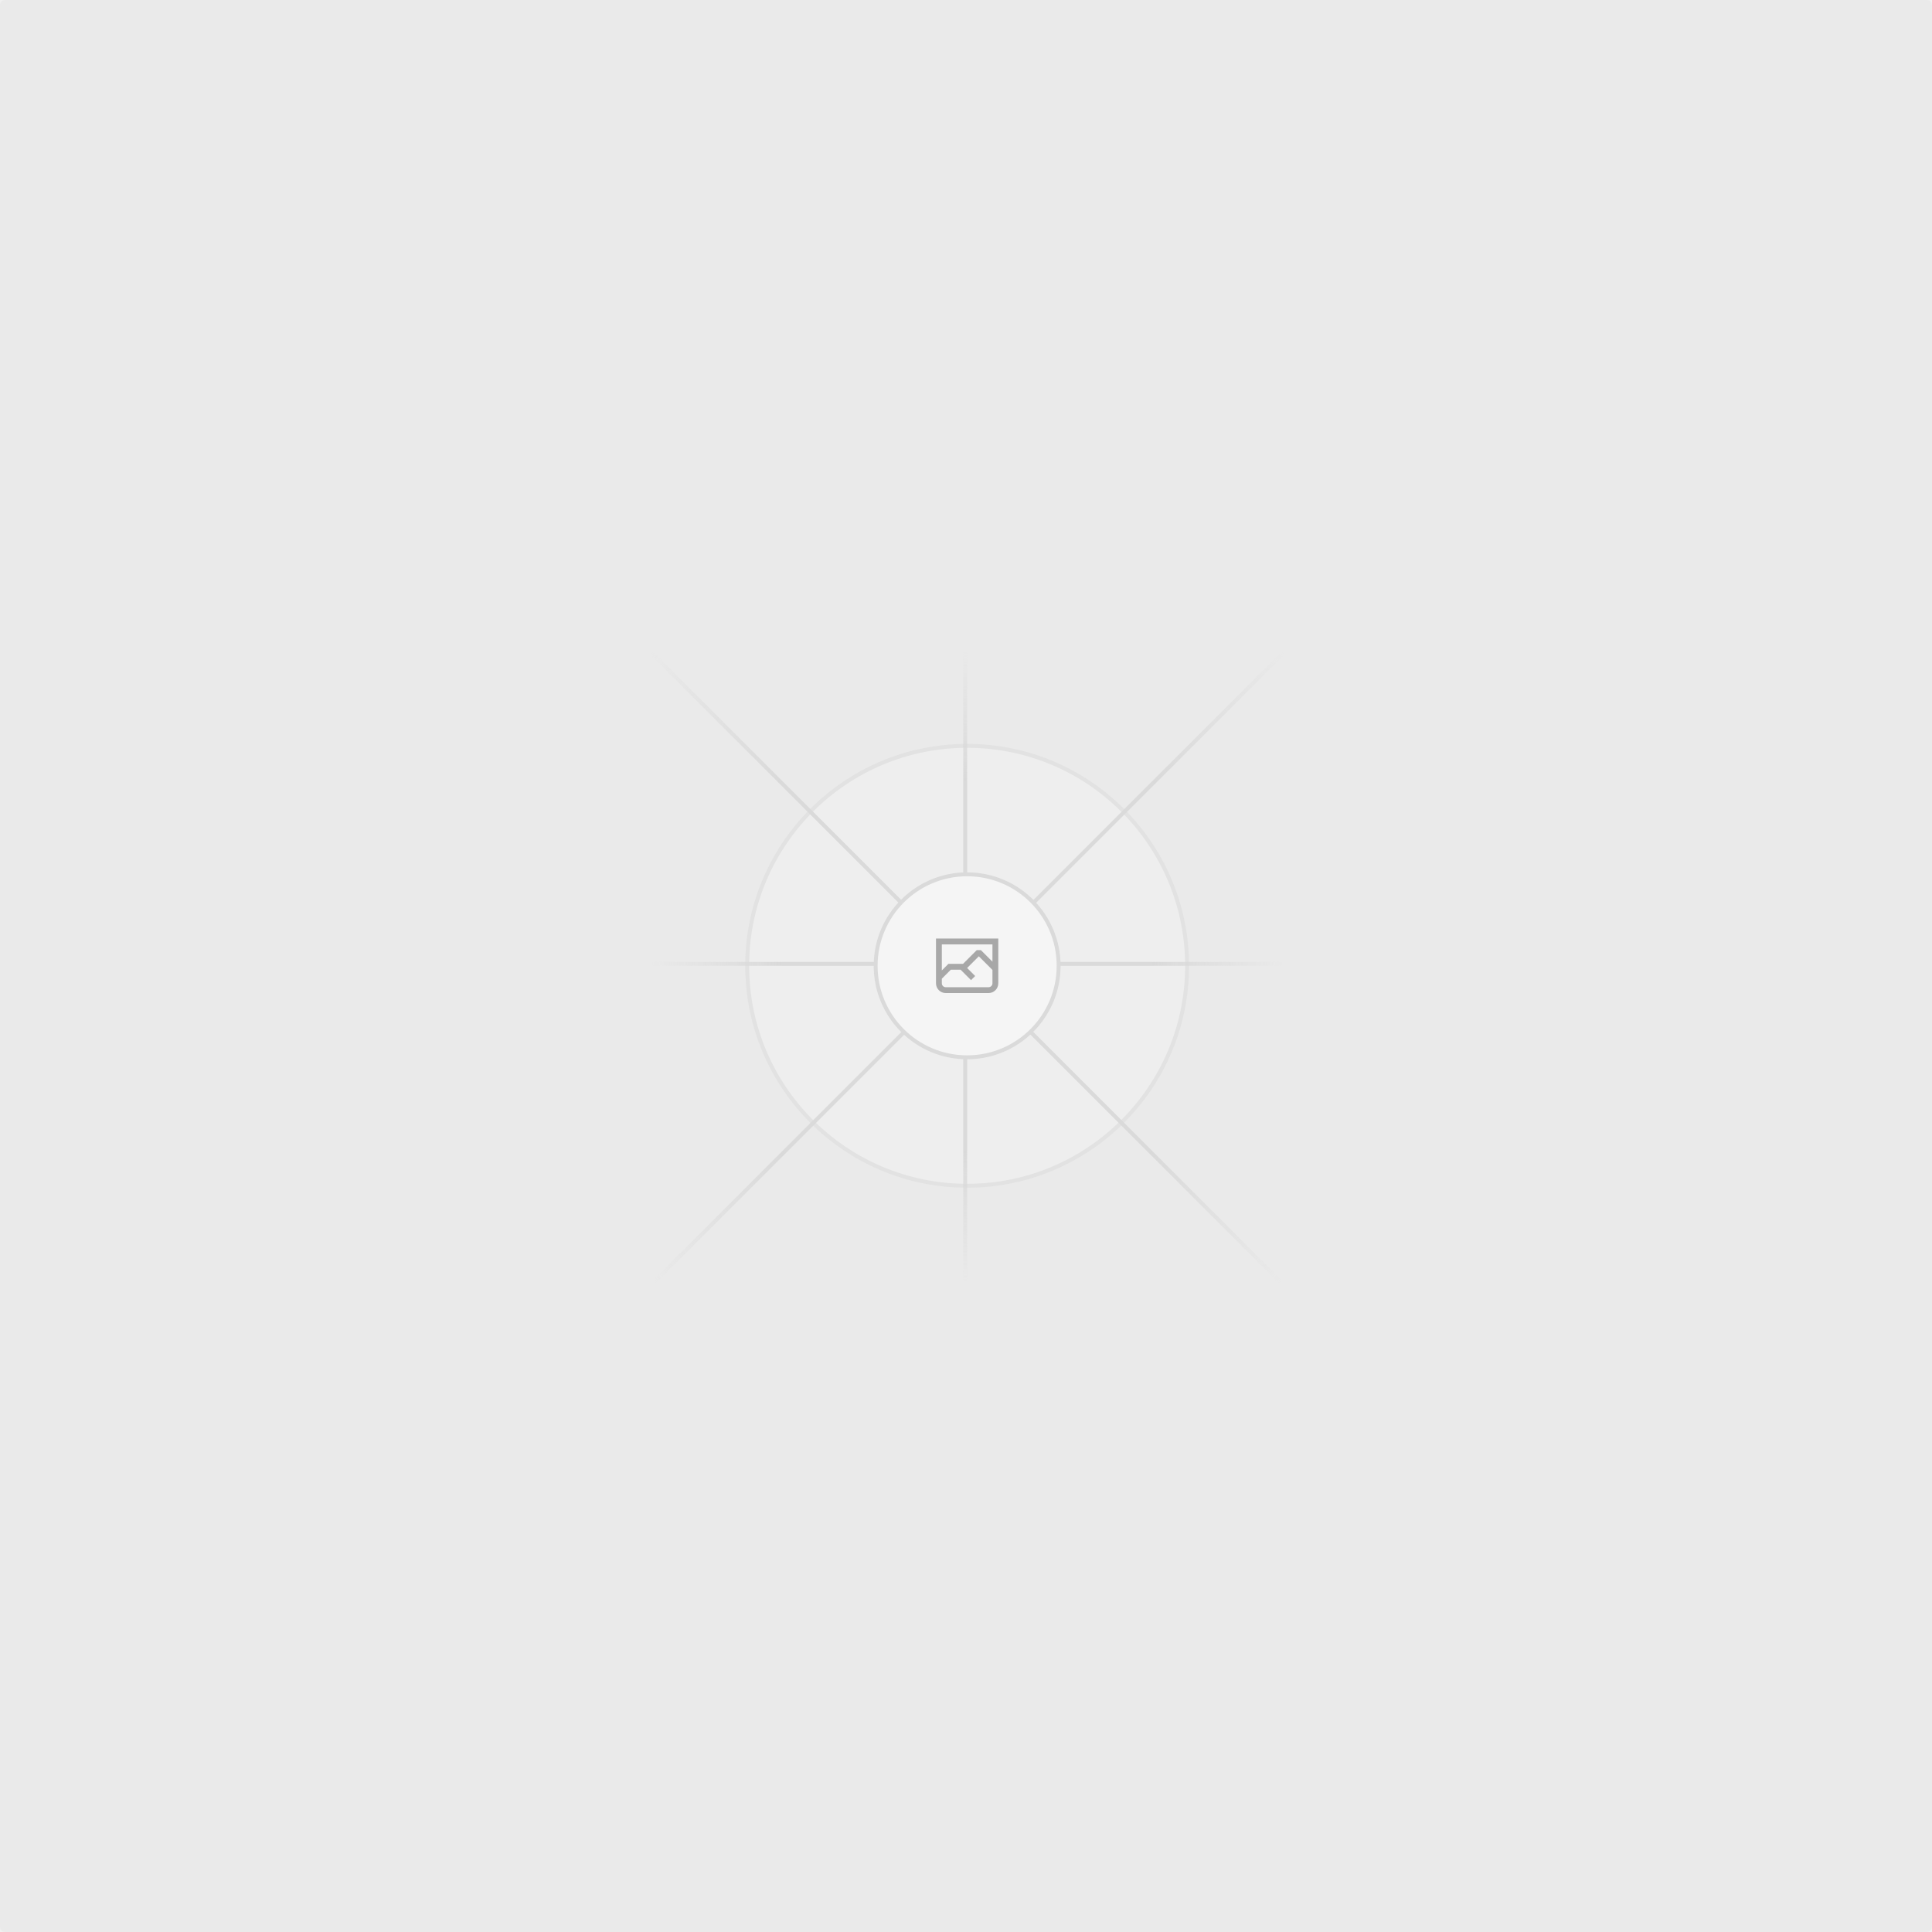
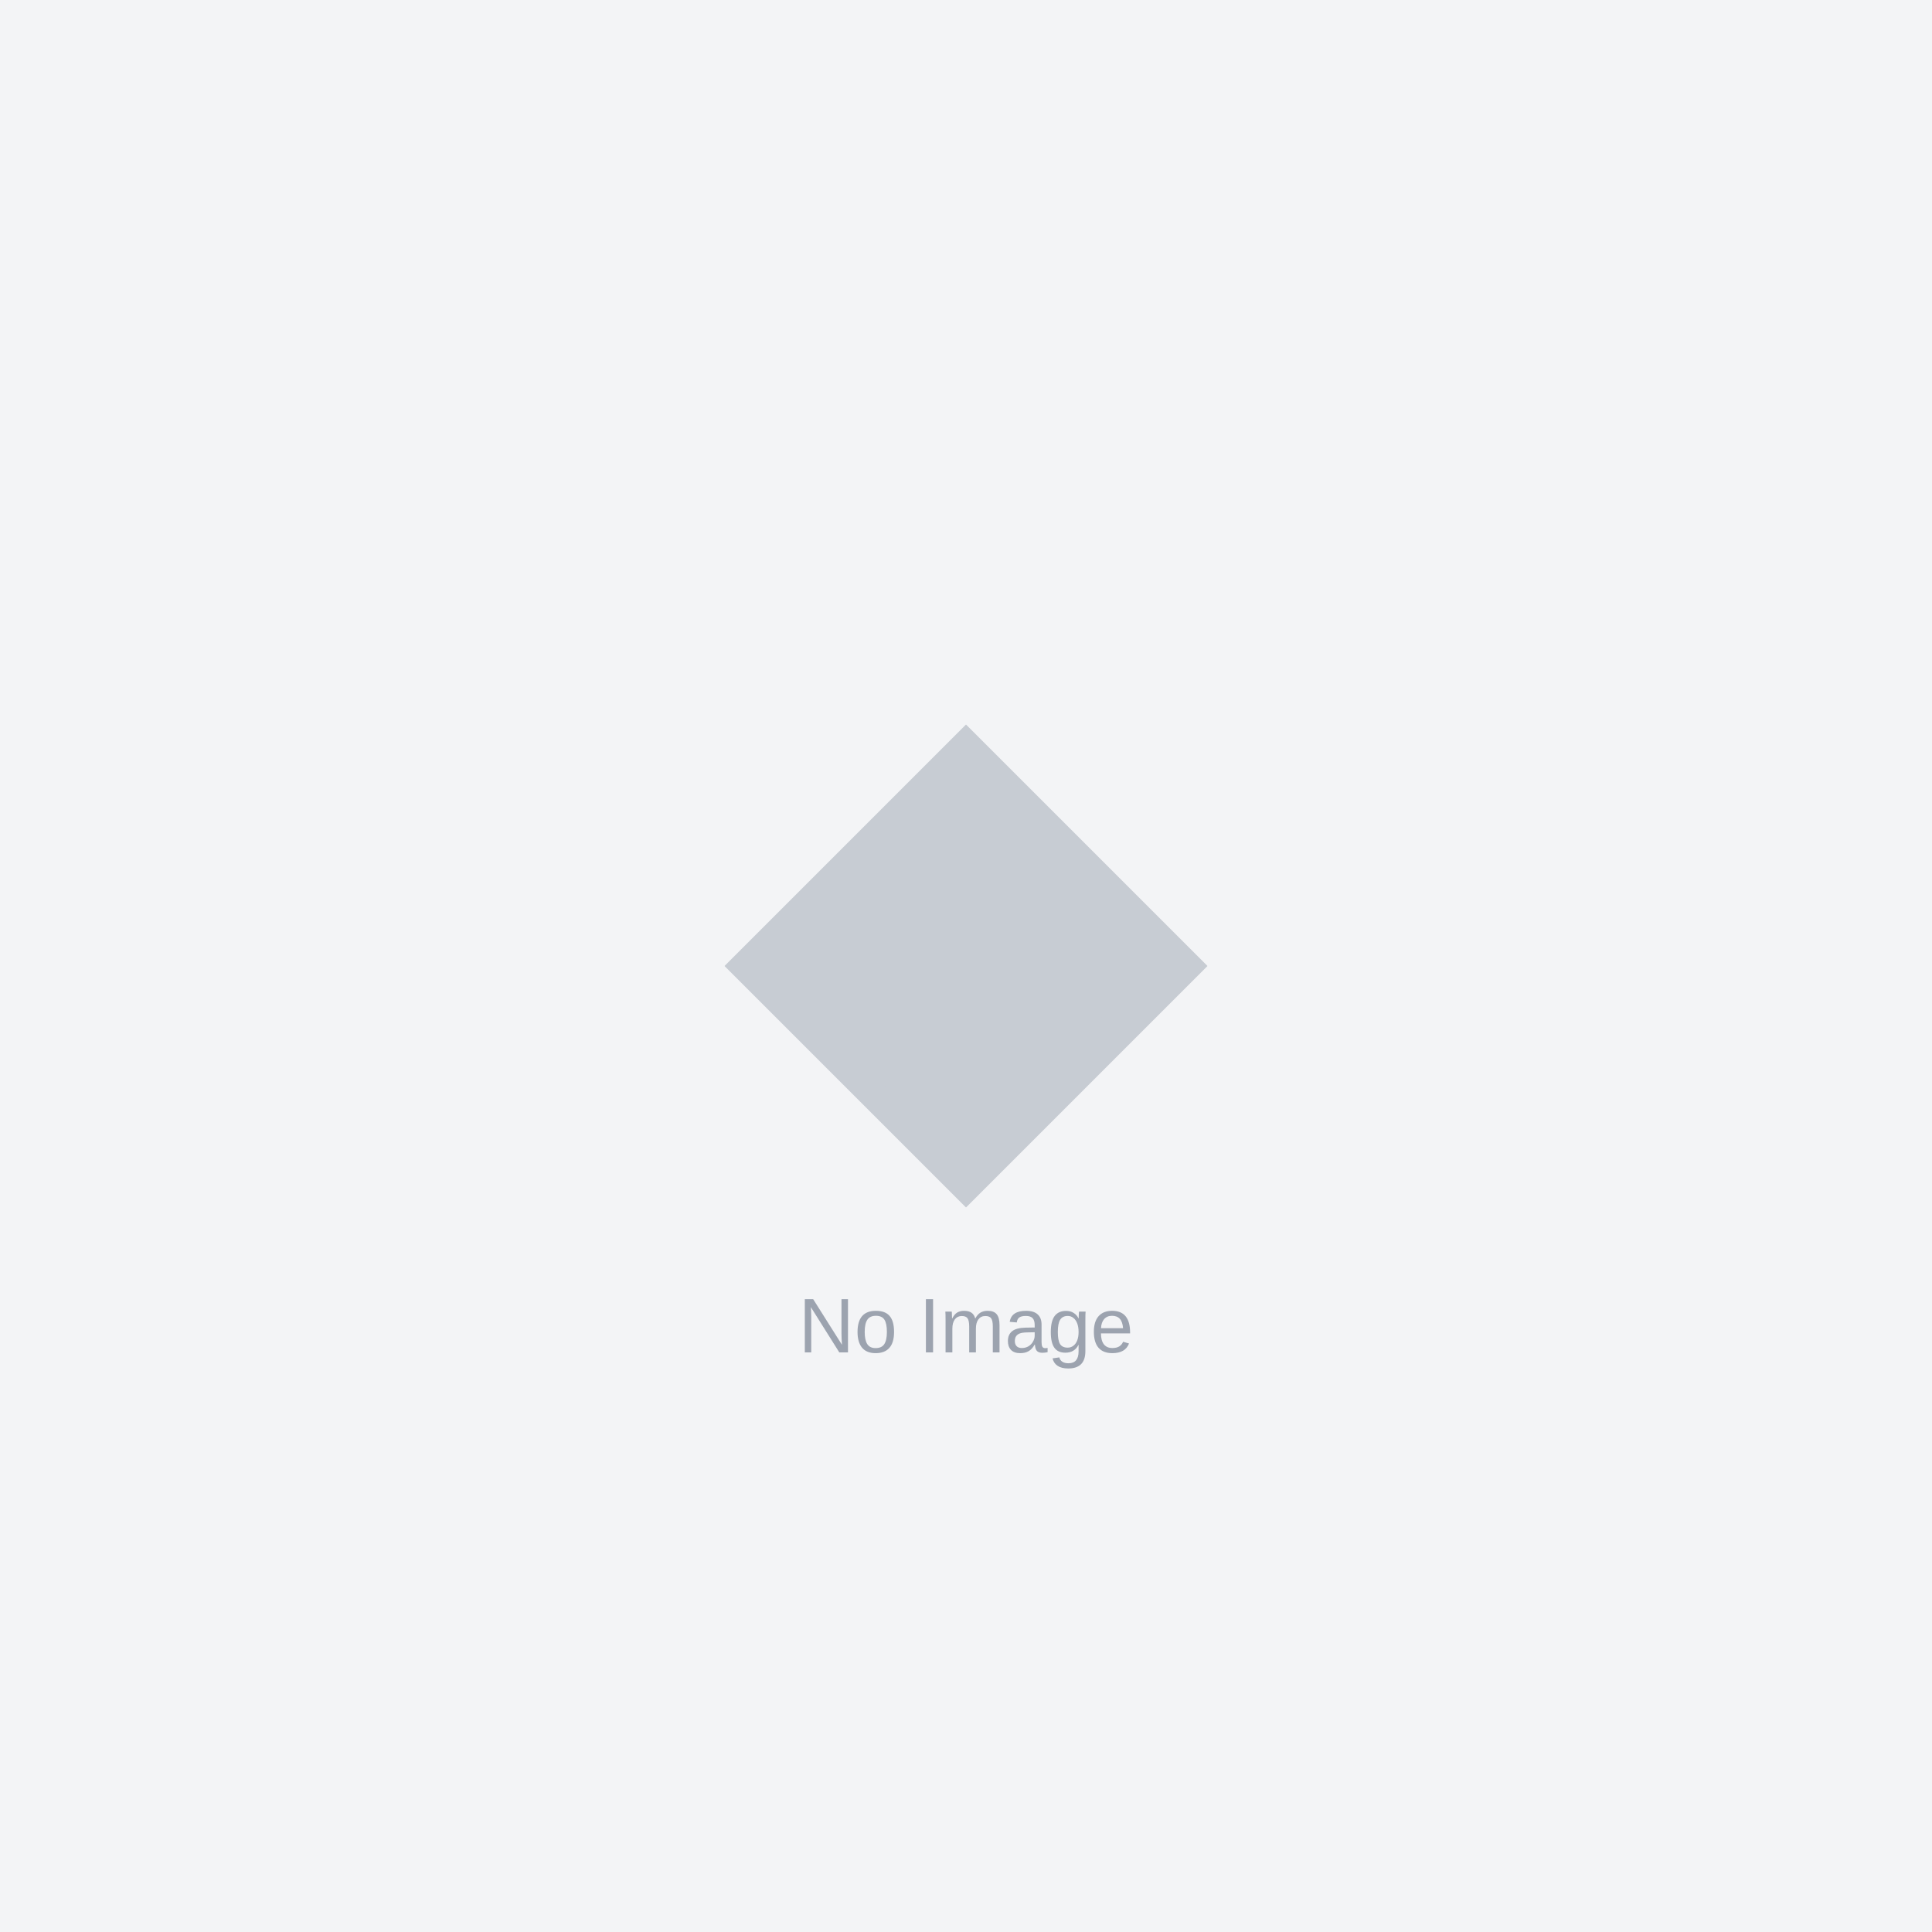
- <svg xmlns="http://www.w3.org/2000/svg" width="1200" height="1200" fill="none">
-   <rect width="1200" height="1200" fill="#EAEAEA" rx="3" />
-   <g opacity=".5">
-     <g opacity=".5">
-       <path fill="#FAFAFA" d="M600.709 736.5c-75.454 0-136.621-61.167-136.621-136.62 0-75.454 61.167-136.621 136.621-136.621 75.453 0 136.62 61.167 136.62 136.621 0 75.453-61.167 136.62-136.62 136.62Z" />
-       <path stroke="#C9C9C9" stroke-width="2.418" d="M600.709 736.5c-75.454 0-136.621-61.167-136.621-136.62 0-75.454 61.167-136.621 136.621-136.621 75.453 0 136.62 61.167 136.62 136.621 0 75.453-61.167 136.62-136.62 136.62Z" />
-     </g>
-     <path stroke="url(#a)" stroke-width="2.418" d="M0-1.209h553.581" transform="scale(1 -1) rotate(45 1163.11 91.165)" />
-     <path stroke="url(#b)" stroke-width="2.418" d="M404.846 598.671h391.726" />
-     <path stroke="url(#c)" stroke-width="2.418" d="M599.5 795.742V404.017" />
-     <path stroke="url(#d)" stroke-width="2.418" d="m795.717 796.597-391.441-391.44" />
-     <path fill="#fff" d="M600.709 656.704c-31.384 0-56.825-25.441-56.825-56.824 0-31.384 25.441-56.825 56.825-56.825 31.383 0 56.824 25.441 56.824 56.825 0 31.383-25.441 56.824-56.824 56.824Z" />
-     <g clip-path="url(#e)">
-       <path fill="#666" fill-rule="evenodd" d="M616.426 586.58h-31.434v16.176l3.553-3.554.531-.531h9.068l.074-.074 8.463-8.463h2.565l7.18 7.181V586.58Zm-15.715 14.654 3.698 3.699 1.283 1.282-2.565 2.565-1.282-1.283-5.2-5.199h-6.066l-5.514 5.514-.073.073v2.876a2.418 2.418 0 0 0 2.418 2.418h26.598a2.418 2.418 0 0 0 2.418-2.418v-8.317l-8.463-8.463-7.181 7.181-.071.072Zm-19.347 5.442v4.085a6.045 6.045 0 0 0 6.046 6.045h26.598a6.044 6.044 0 0 0 6.045-6.045v-7.108l1.356-1.355-1.282-1.283-.074-.073v-17.989h-38.689v23.43l-.146.146.146.147Z" clip-rule="evenodd" />
-     </g>
-     <path stroke="#C9C9C9" stroke-width="2.418" d="M600.709 656.704c-31.384 0-56.825-25.441-56.825-56.824 0-31.384 25.441-56.825 56.825-56.825 31.383 0 56.824 25.441 56.824 56.825 0 31.383-25.441 56.824-56.824 56.824Z" />
+ <svg xmlns="http://www.w3.org/2000/svg" width="400" height="400">
+   <rect width="400" height="400" fill="#f3f4f6" />
+   <g fill="#9ca3af" opacity="0.5">
+     <path d="M200 150 L250 200 L200 250 L150 200 Z" />
+     <circle cx="200" cy="200" r="30" />
  </g>
-   <defs>
-     <linearGradient id="a" x1="554.061" x2="-.48" y1=".083" y2=".087" gradientUnits="userSpaceOnUse">
-       <stop stop-color="#C9C9C9" stop-opacity="0" />
-       <stop offset=".208" stop-color="#C9C9C9" />
-       <stop offset=".792" stop-color="#C9C9C9" />
-       <stop offset="1" stop-color="#C9C9C9" stop-opacity="0" />
-     </linearGradient>
-     <linearGradient id="b" x1="796.912" x2="404.507" y1="599.963" y2="599.965" gradientUnits="userSpaceOnUse">
-       <stop stop-color="#C9C9C9" stop-opacity="0" />
-       <stop offset=".208" stop-color="#C9C9C9" />
-       <stop offset=".792" stop-color="#C9C9C9" />
-       <stop offset="1" stop-color="#C9C9C9" stop-opacity="0" />
-     </linearGradient>
-     <linearGradient id="c" x1="600.792" x2="600.794" y1="403.677" y2="796.082" gradientUnits="userSpaceOnUse">
-       <stop stop-color="#C9C9C9" stop-opacity="0" />
-       <stop offset=".208" stop-color="#C9C9C9" />
-       <stop offset=".792" stop-color="#C9C9C9" />
-       <stop offset="1" stop-color="#C9C9C9" stop-opacity="0" />
-     </linearGradient>
-     <linearGradient id="d" x1="404.85" x2="796.972" y1="403.903" y2="796.02" gradientUnits="userSpaceOnUse">
-       <stop stop-color="#C9C9C9" stop-opacity="0" />
-       <stop offset=".208" stop-color="#C9C9C9" />
-       <stop offset=".792" stop-color="#C9C9C9" />
-       <stop offset="1" stop-color="#C9C9C9" stop-opacity="0" />
-     </linearGradient>
-     <clipPath id="e">
-       <path fill="#fff" d="M581.364 580.535h38.689v38.689h-38.689z" />
-     </clipPath>
-   </defs>
+   <text x="200" y="280" font-family="Arial, sans-serif" font-size="16" fill="#9ca3af" text-anchor="middle">No Image</text>
</svg>
